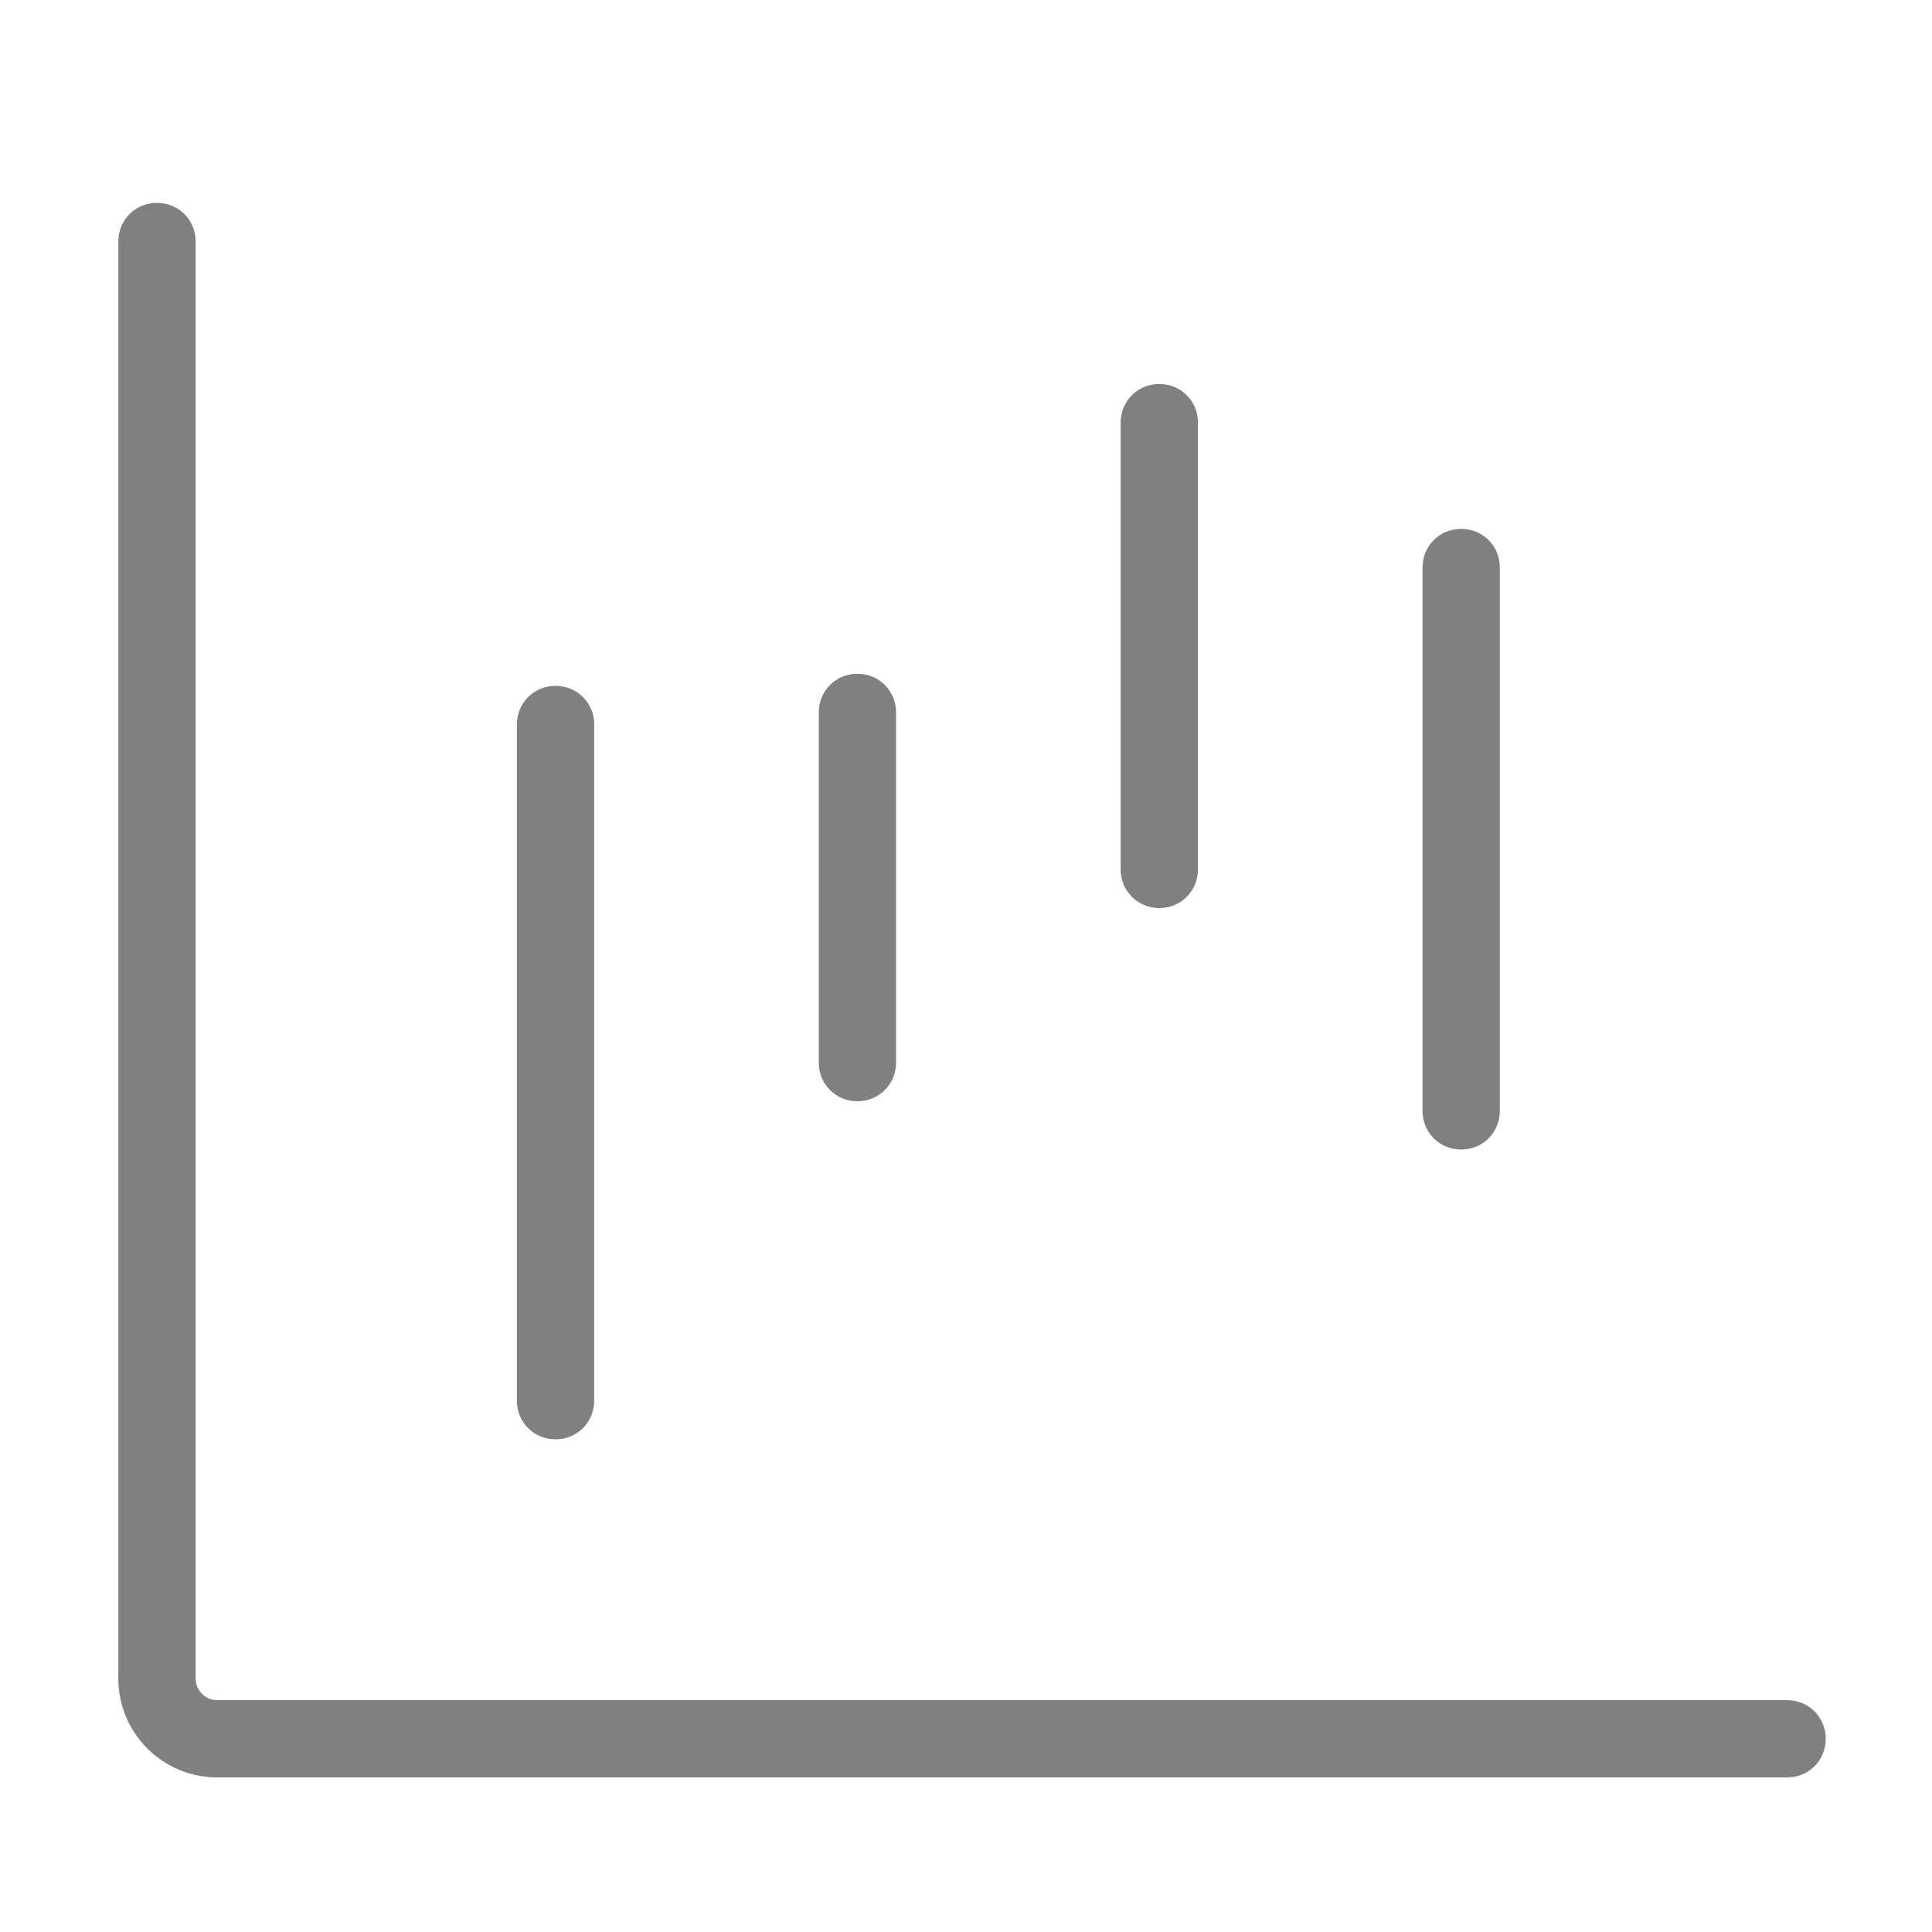
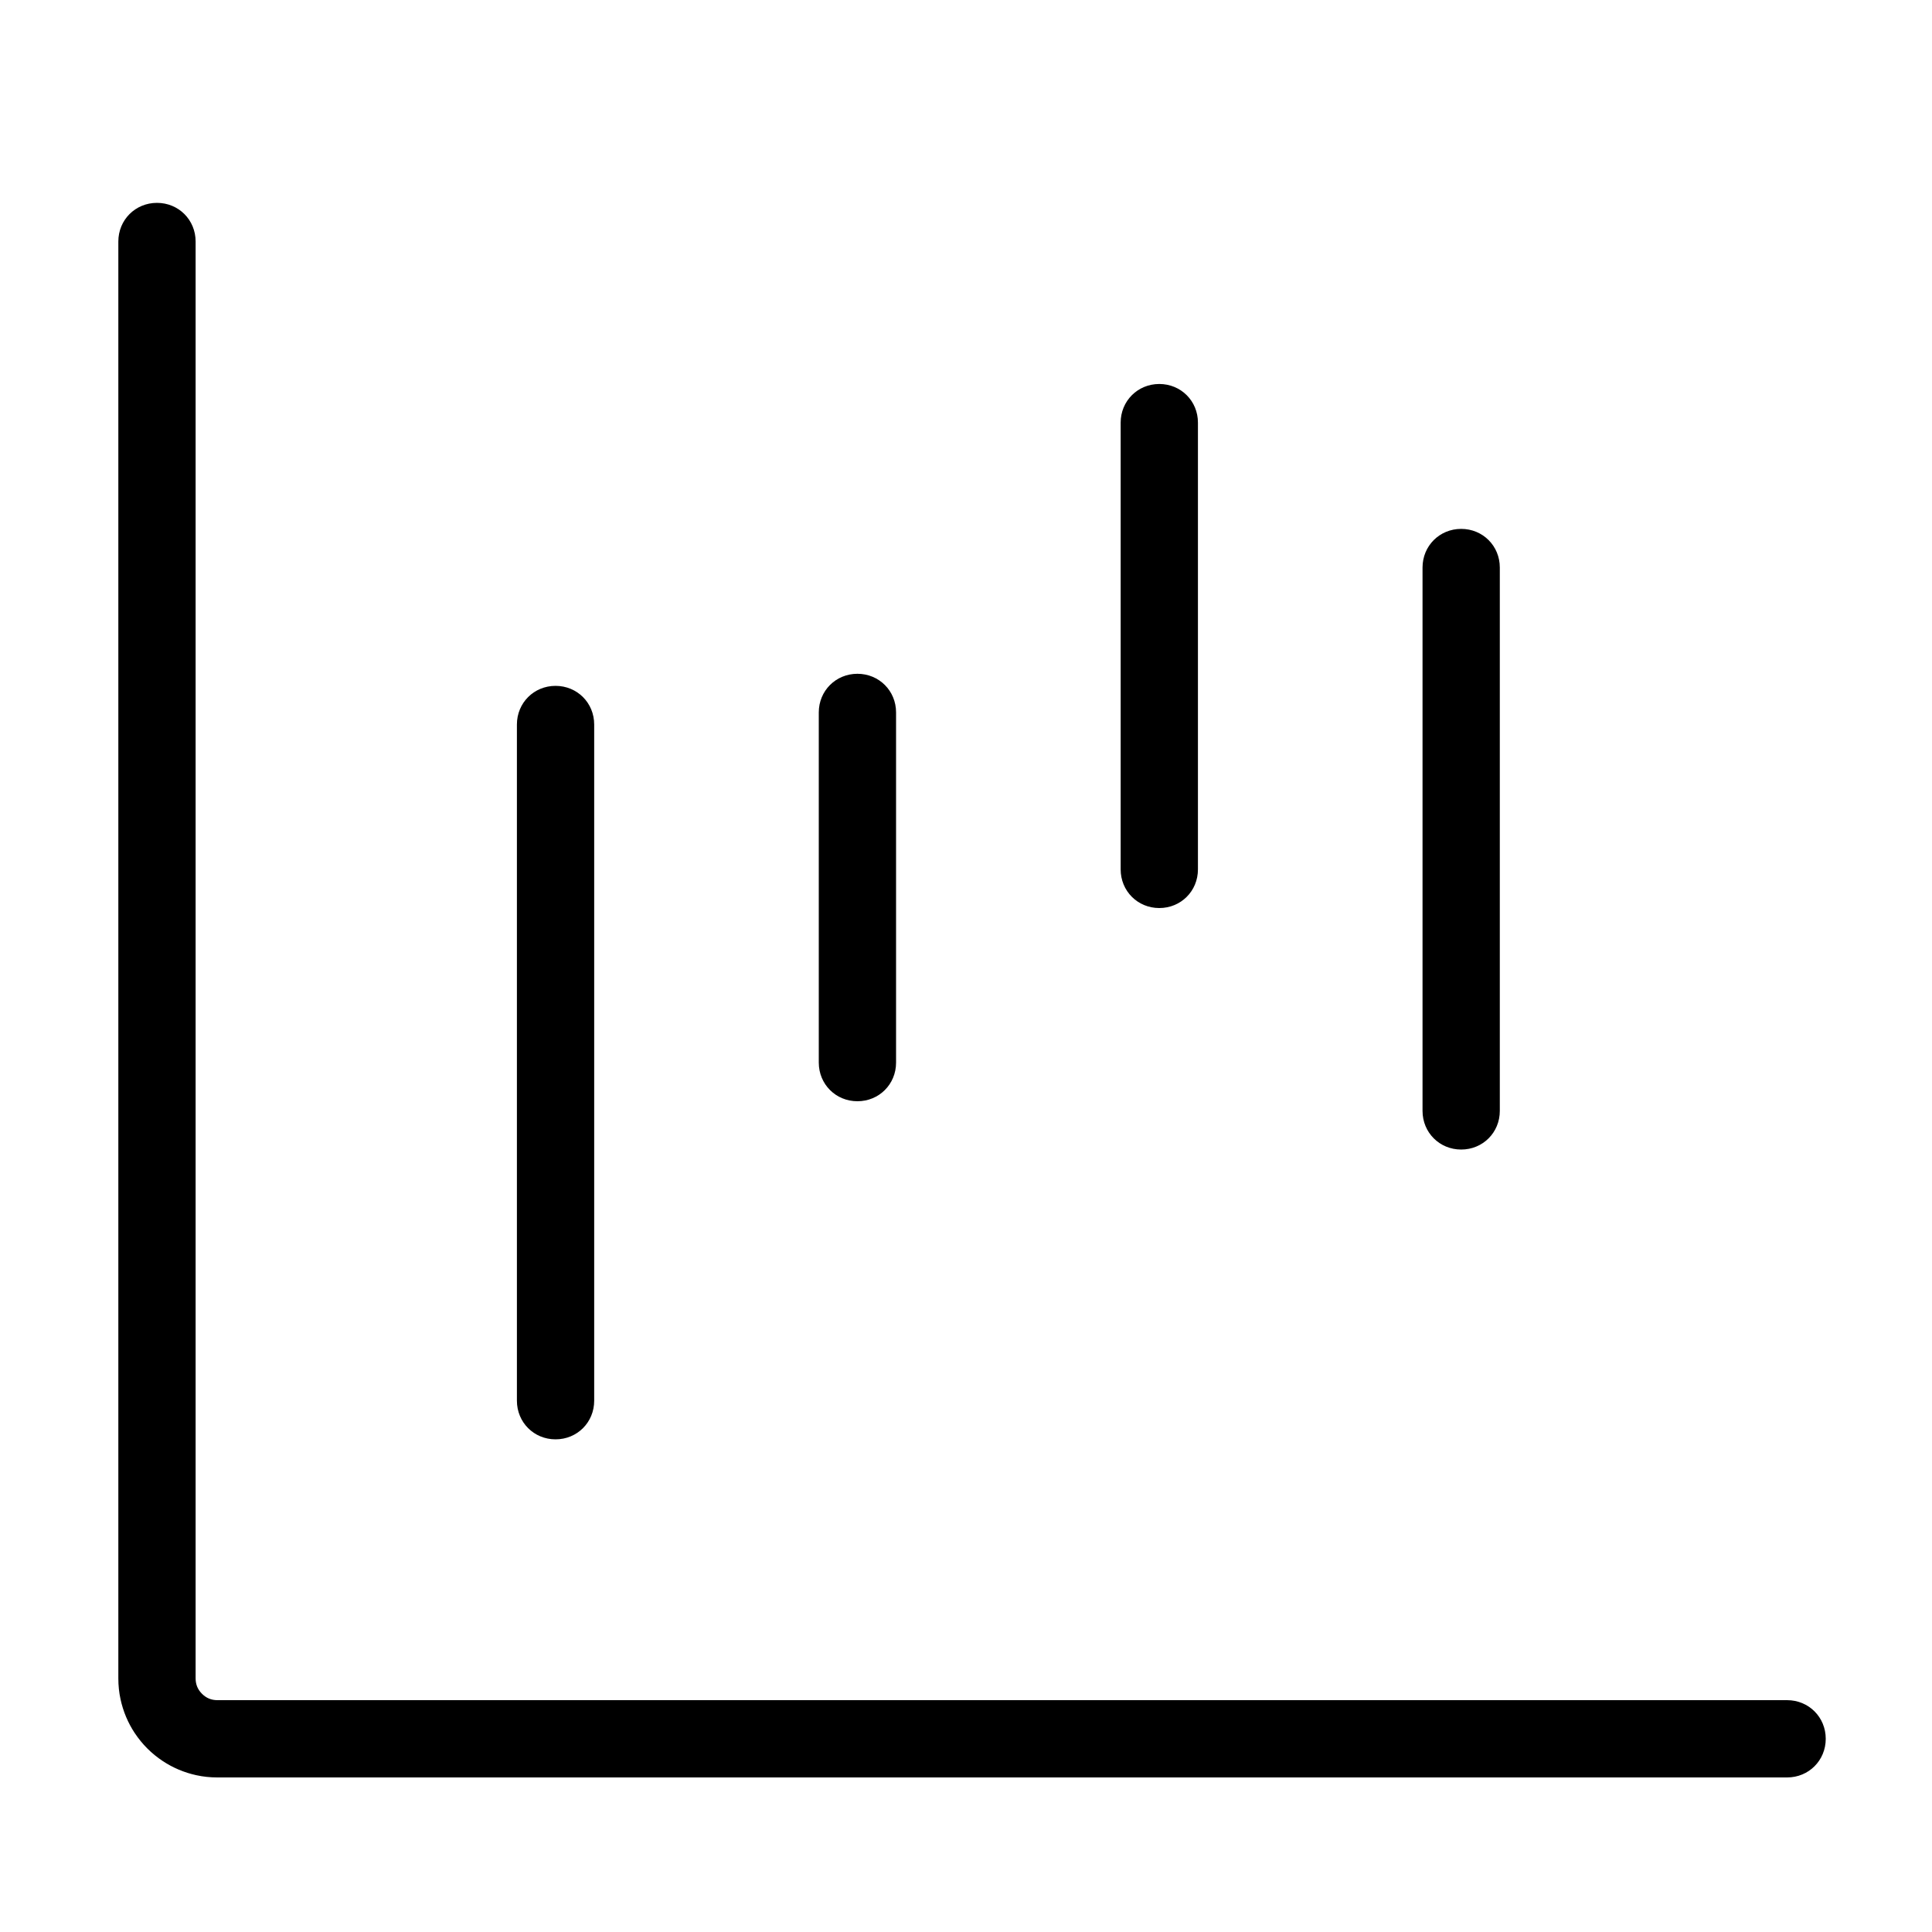
<svg xmlns="http://www.w3.org/2000/svg" viewBox="0 0 40 40" width="40" height="40" fill="none">
  <rect id="瀑布图" width="40" height="40" x="0" y="0" />
-   <path id="矢量 696" d="M4.05 34.75L4.05 5C4.05 4.552 3.698 4.2 3.25 4.2C2.802 4.2 2.45 4.552 2.45 5L2.45 34.75C2.45 34.898 2.465 35.043 2.496 35.184C2.523 35.308 2.561 35.429 2.611 35.548Q2.685 35.723 2.788 35.879L2.791 35.883C2.866 35.996 2.952 36.102 3.05 36.2C3.148 36.298 3.254 36.384 3.367 36.459C3.472 36.529 3.584 36.589 3.702 36.639Q3.878 36.713 4.061 36.753L4.062 36.753L4.062 36.753L4.066 36.754C4.207 36.785 4.352 36.8 4.5 36.8L37 36.8C37.448 36.8 37.8 36.448 37.8 36C37.8 35.552 37.448 35.2 37 35.2L4.5 35.2C4.438 35.2 4.38 35.189 4.327 35.167C4.274 35.145 4.226 35.112 4.182 35.068C4.138 35.024 4.105 34.976 4.083 34.923L4.083 34.923Q4.05 34.843 4.05 34.75ZM23.202 8.75L23.202 18C23.202 18.448 23.554 18.8 24.002 18.8C24.45 18.8 24.802 18.448 24.802 18L24.802 8.75C24.802 8.302 24.45 7.95 24.002 7.95C23.554 7.95 23.202 8.302 23.202 8.75ZM29.452 11.75L29.452 23C29.452 23.448 29.804 23.8 30.252 23.8C30.7 23.8 31.052 23.448 31.052 23L31.052 11.75C31.052 11.302 30.7 10.95 30.252 10.95C29.804 10.95 29.452 11.302 29.452 11.75ZM16.952 22L16.952 14.75C16.952 14.302 17.304 13.95 17.752 13.95C18.2 13.95 18.552 14.302 18.552 14.75L18.552 22C18.552 22.448 18.2 22.8 17.752 22.8C17.304 22.8 16.952 22.448 16.952 22ZM10.702 29L10.702 15C10.702 14.552 11.054 14.2 11.502 14.2C11.95 14.2 12.302 14.552 12.302 15L12.302 29C12.302 29.448 11.95 29.8 11.502 29.8C11.054 29.8 10.702 29.448 10.702 29Z" fill="rgb(128,128,128)" fill-rule="evenodd" />
+   <path id="矢量 696" d="M4.05 34.75L4.05 5C4.05 4.552 3.698 4.2 3.25 4.2C2.802 4.2 2.45 4.552 2.45 5L2.45 34.75C2.45 34.898 2.465 35.043 2.496 35.184C2.523 35.308 2.561 35.429 2.611 35.548Q2.685 35.723 2.788 35.879L2.791 35.883C2.866 35.996 2.952 36.102 3.05 36.2C3.148 36.298 3.254 36.384 3.367 36.459C3.472 36.529 3.584 36.589 3.702 36.639Q3.878 36.713 4.061 36.753L4.062 36.753L4.062 36.753L4.066 36.754C4.207 36.785 4.352 36.8 4.5 36.8L37 36.8C37.448 36.8 37.8 36.448 37.8 36C37.8 35.552 37.448 35.2 37 35.2L4.5 35.2C4.438 35.2 4.38 35.189 4.327 35.167C4.274 35.145 4.226 35.112 4.182 35.068C4.138 35.024 4.105 34.976 4.083 34.923L4.083 34.923Q4.05 34.843 4.05 34.75ZM23.202 8.75L23.202 18C23.202 18.448 23.554 18.8 24.002 18.8C24.45 18.8 24.802 18.448 24.802 18L24.802 8.75C24.802 8.302 24.45 7.95 24.002 7.95C23.554 7.95 23.202 8.302 23.202 8.75ZM29.452 11.75L29.452 23C29.452 23.448 29.804 23.8 30.252 23.8C30.7 23.8 31.052 23.448 31.052 23L31.052 11.75C31.052 11.302 30.7 10.95 30.252 10.95C29.804 10.95 29.452 11.302 29.452 11.75ZM16.952 22L16.952 14.75C16.952 14.302 17.304 13.95 17.752 13.95C18.2 13.95 18.552 14.302 18.552 14.75L18.552 22C18.552 22.448 18.2 22.8 17.752 22.8C17.304 22.8 16.952 22.448 16.952 22ZM10.702 29L10.702 15C10.702 14.552 11.054 14.2 11.502 14.2C11.95 14.2 12.302 14.552 12.302 15L12.302 29C12.302 29.448 11.95 29.8 11.502 29.8C11.054 29.8 10.702 29.448 10.702 29Z" fill="currentColor" fill-rule="evenodd" />
</svg>
